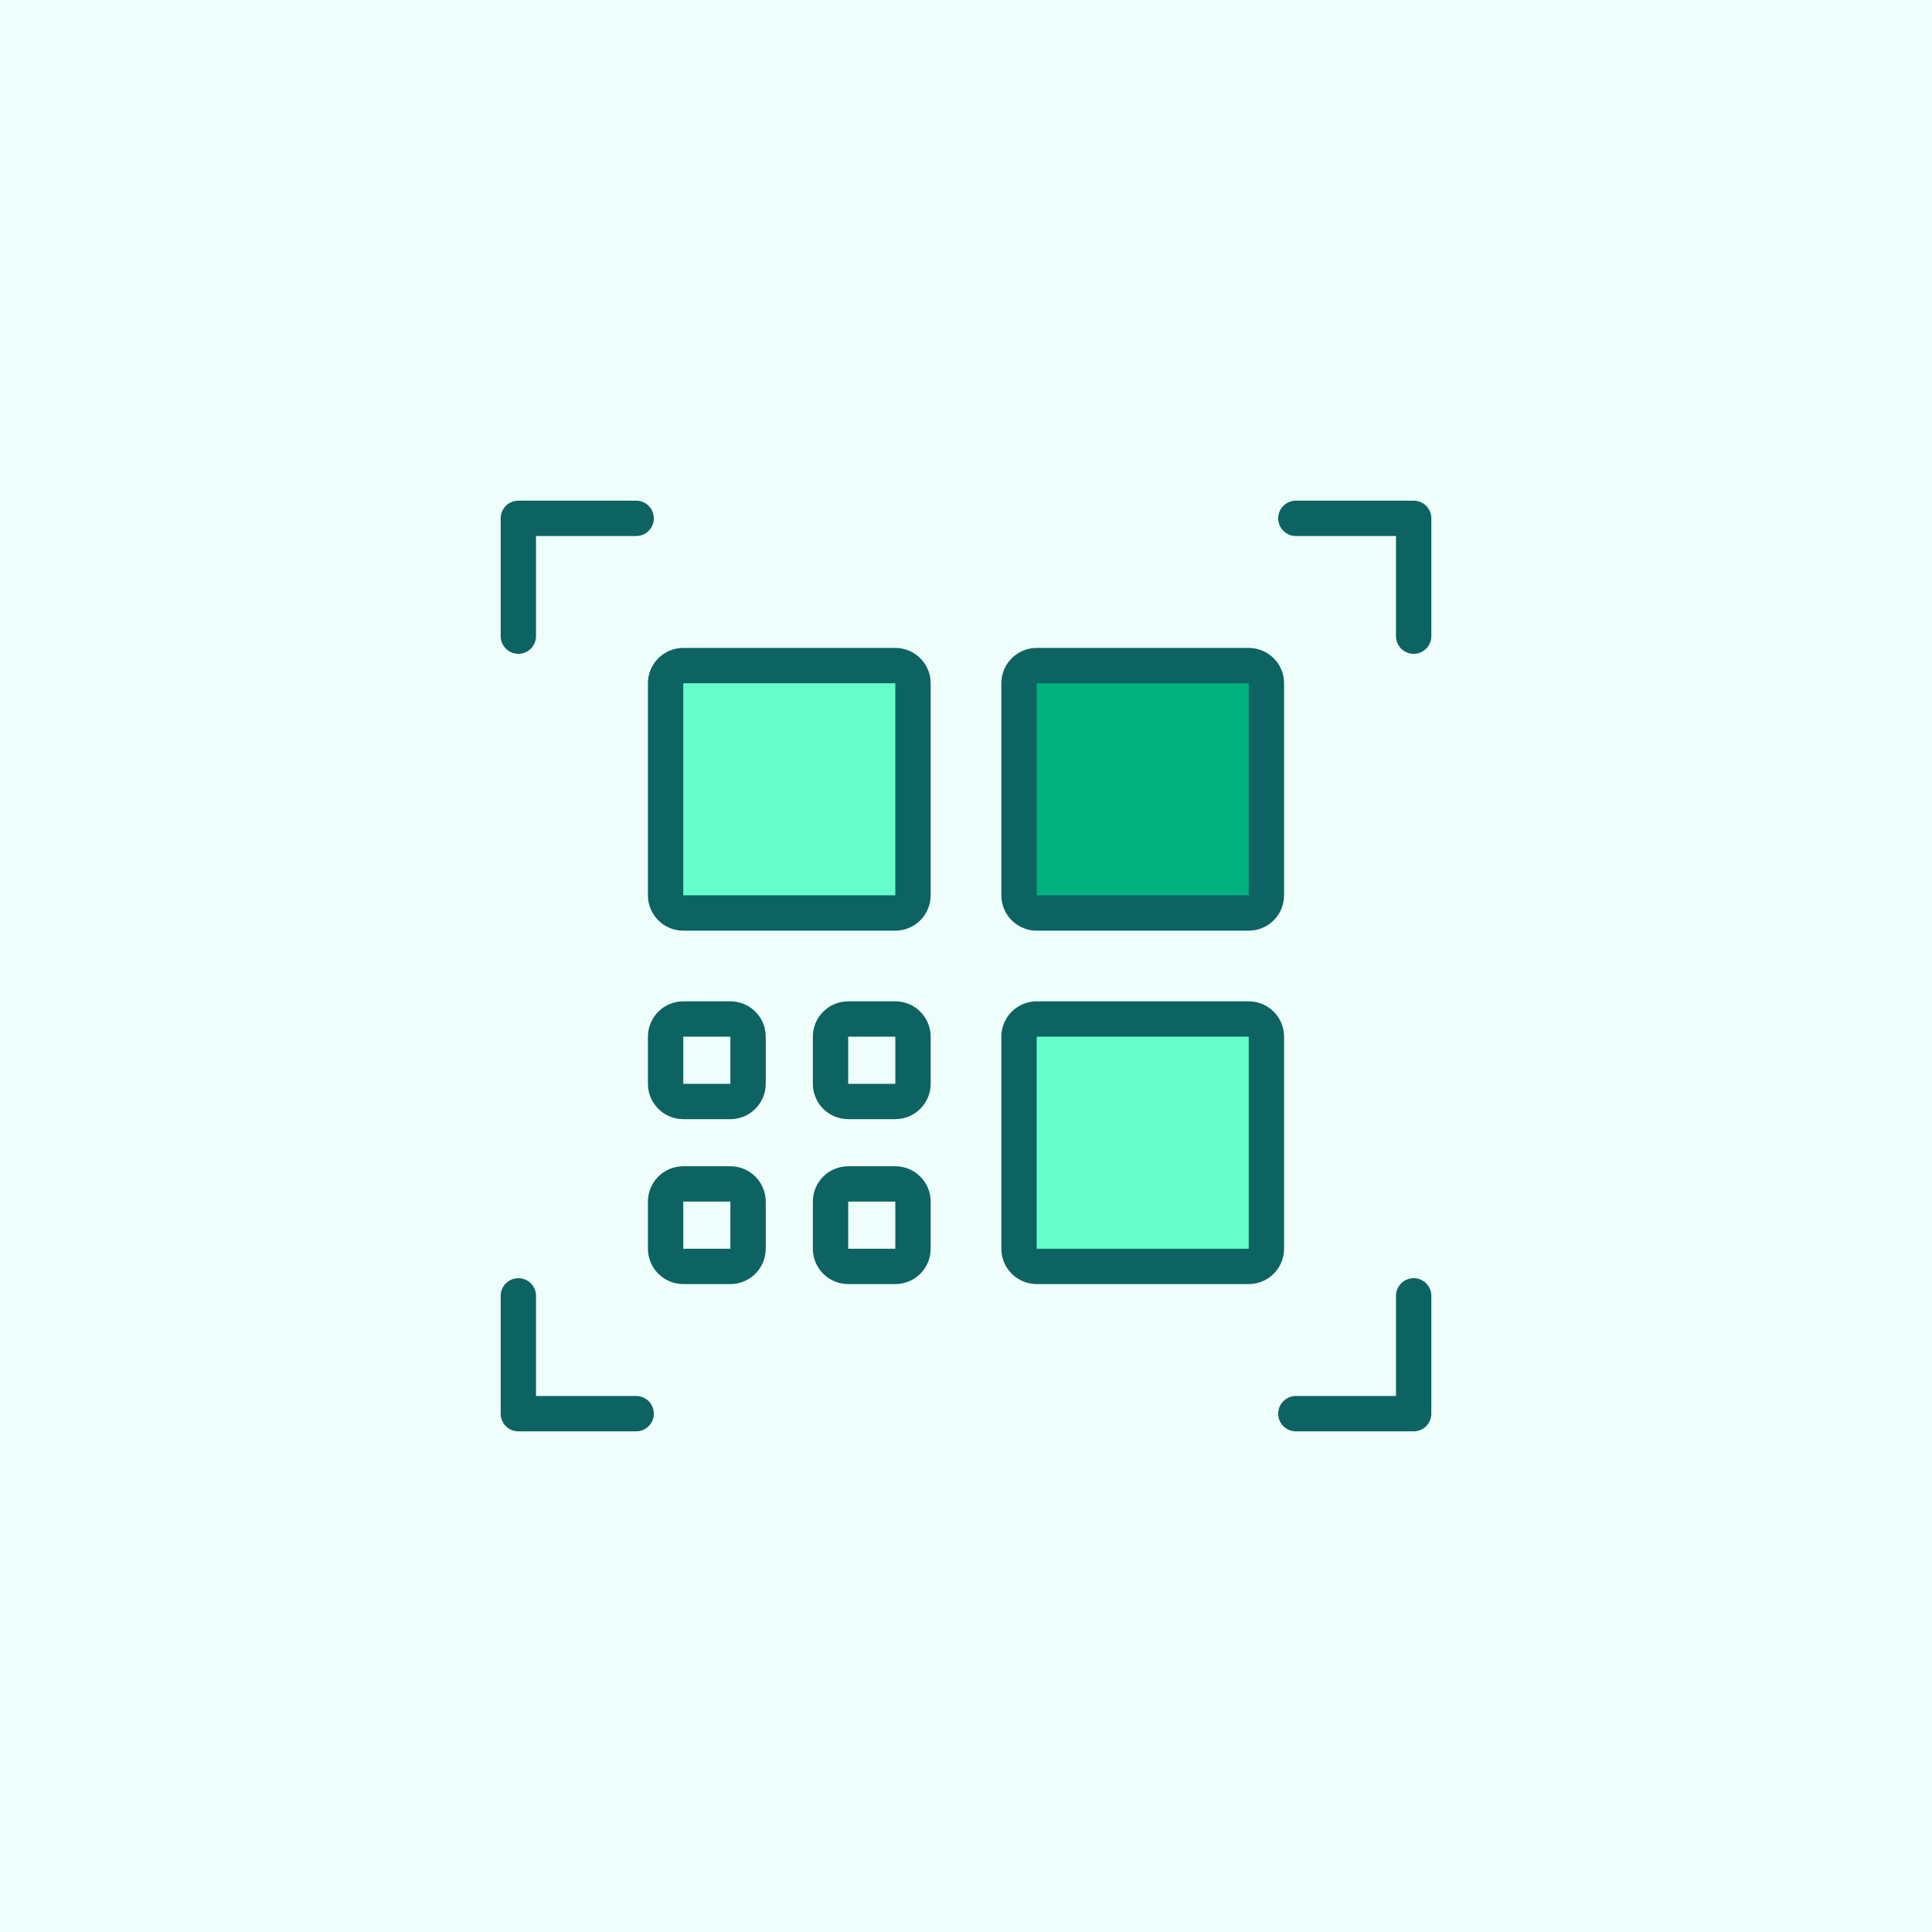
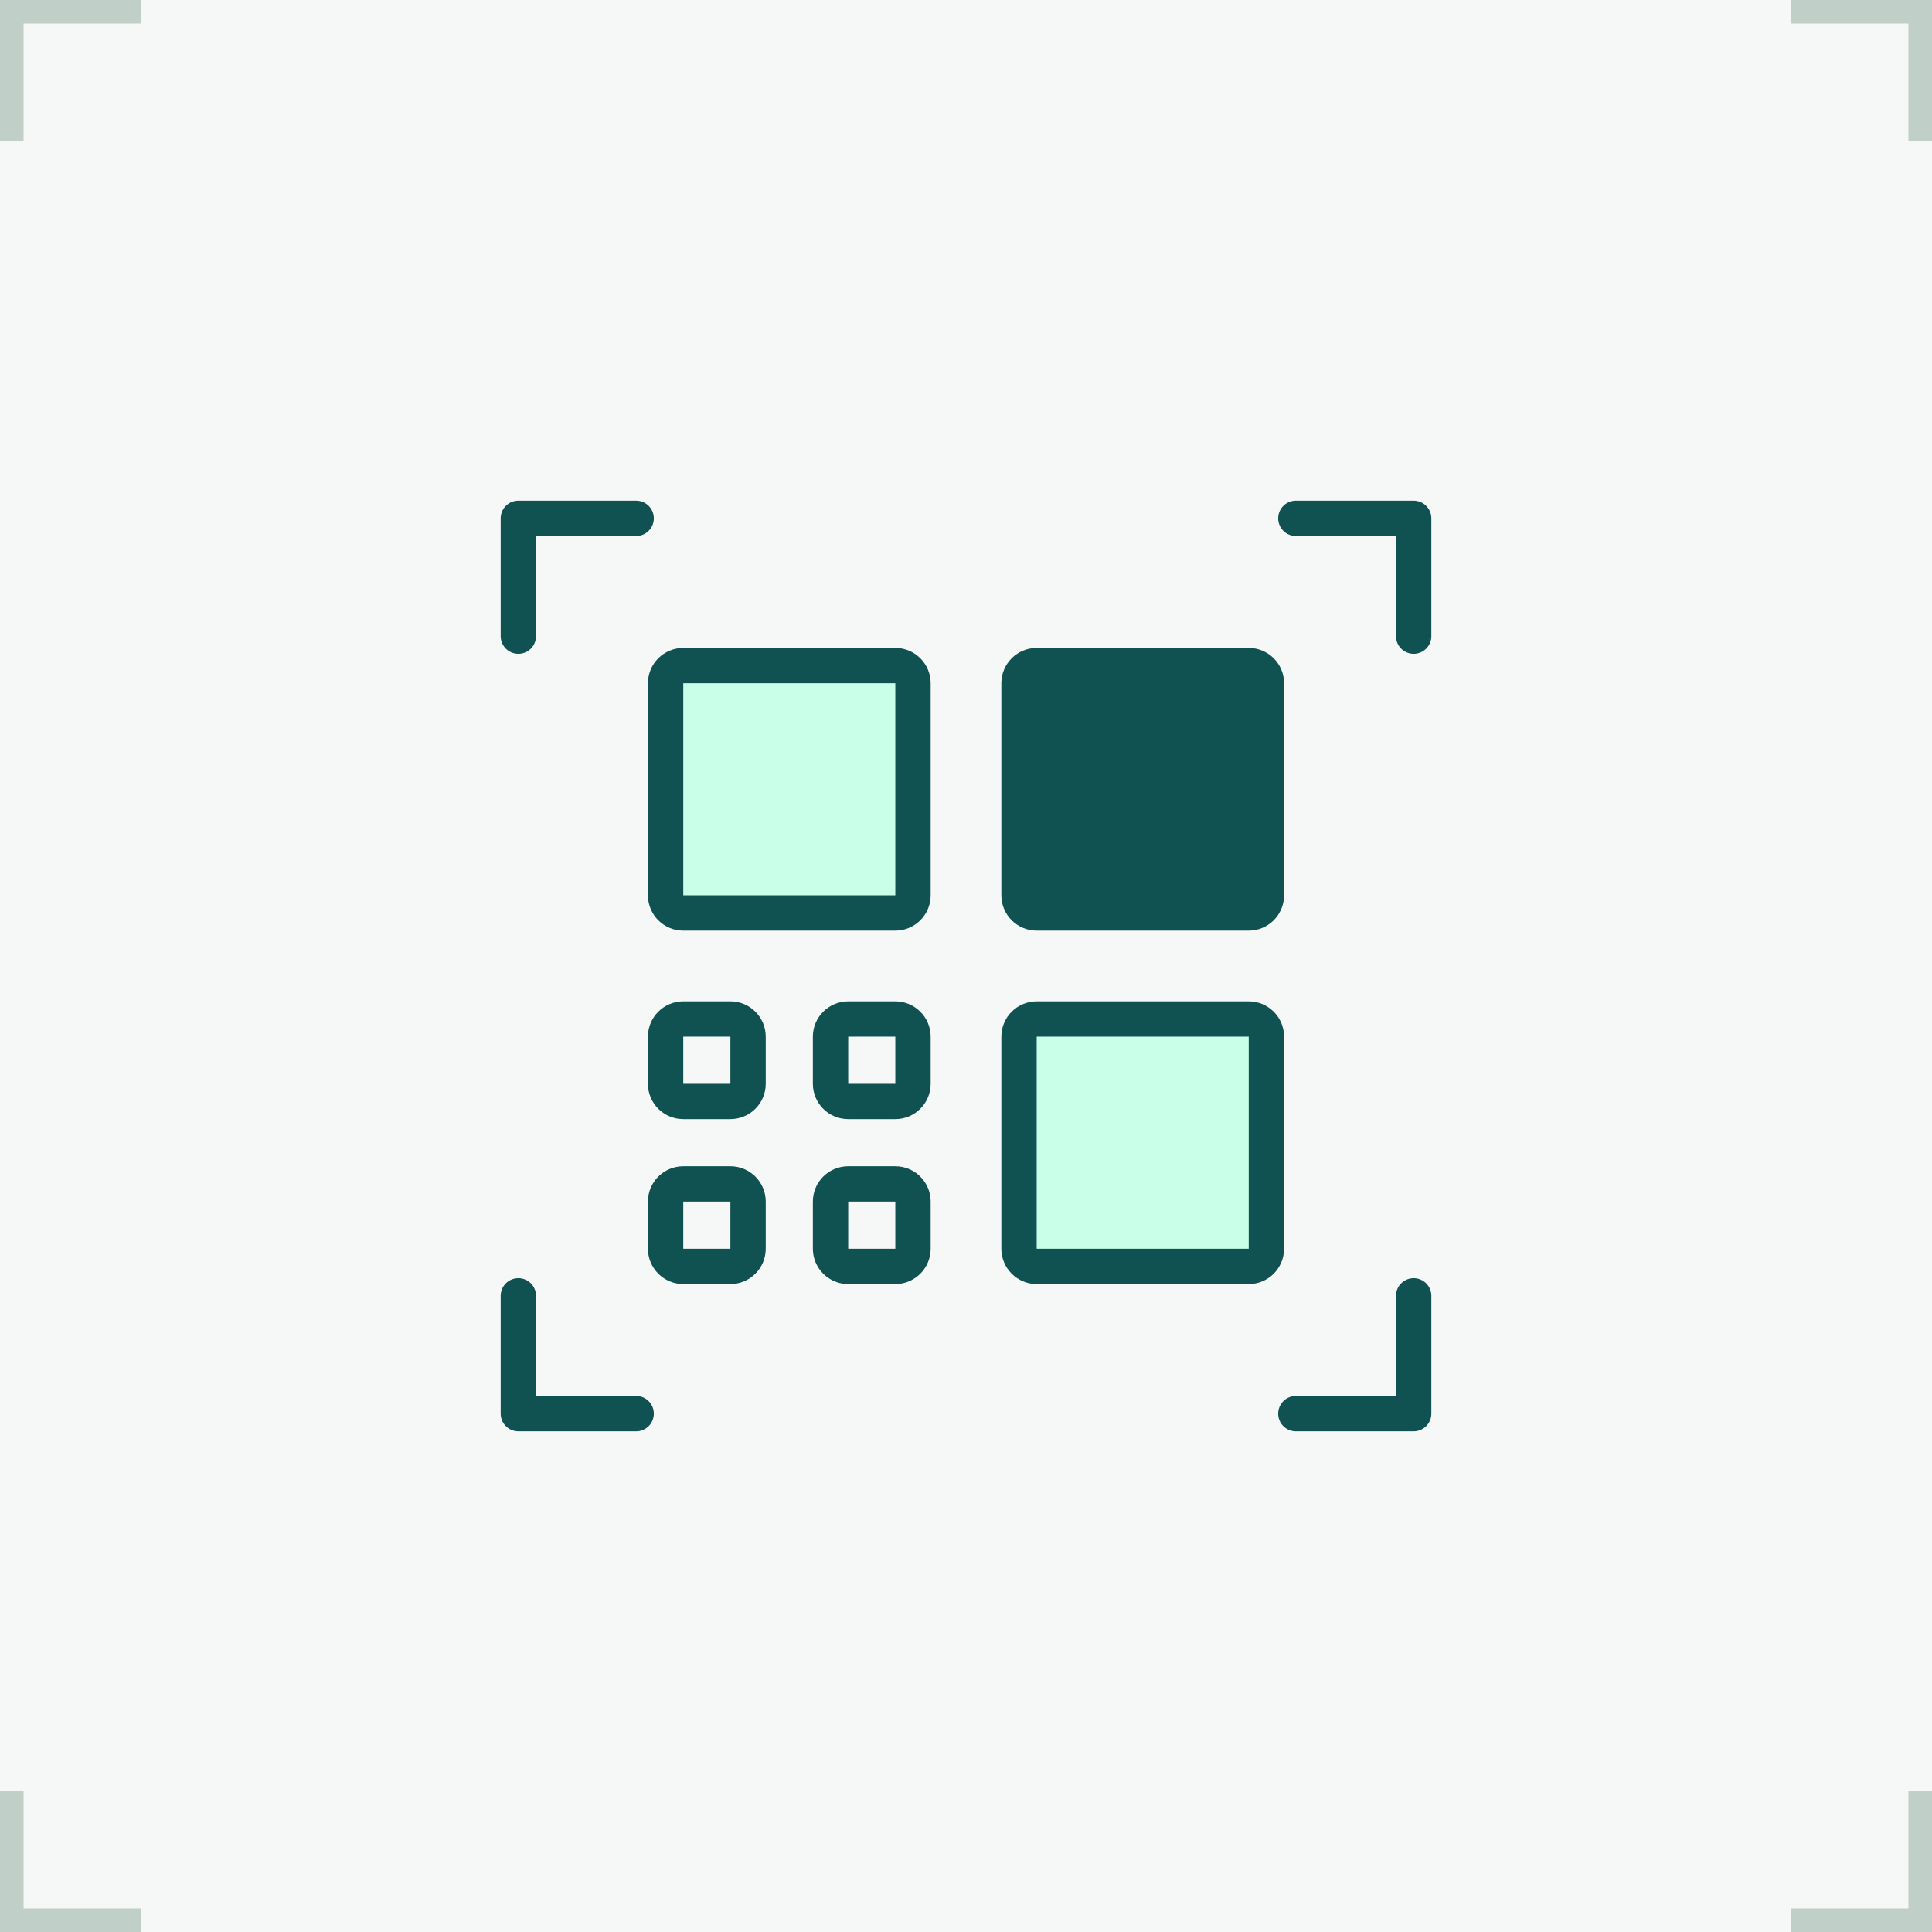
<svg xmlns="http://www.w3.org/2000/svg" xmlns:xlink="http://www.w3.org/1999/xlink" width="82" height="82" fill="none">
-   <path fill="#effefb" d="M0 0h82v82H0z" />
-   <g stroke="#0c6362" stroke-width="1.5" stroke-linejoin="round">
+   <path fill="#f5f8f6" d="M0 0h82v82H0z" />
+   <g fill="#c0cfc8">
+     <path d="M82 1h-6V0h6zm0 80h-6v1h6zM0 1h6V0H0zm0 80h6v1H0z" />
+     <path d="M82 0v6h-1V0zm0 82v-6h-1v6zM0 0v6h1V0zm0 82v-6h1v6z" />
+   </g>
+   <g stroke="#0f5251" stroke-width="1.5" stroke-linejoin="round">
    <use xlink:href="#B" />
    <use xlink:href="#B" y="-7" />
    <use xlink:href="#B" x="7" y="-7" />
    <use xlink:href="#B" x="7" />
-     <use xlink:href="#C" fill="#66fecb" />
-     <use xlink:href="#C" y="-15" fill="#00b17e" />
-     <use xlink:href="#C" x="-15" y="-15" fill="#66fecb" />
+     <use xlink:href="#C" fill="#c9ffe8" />
+     <use xlink:href="#C" y="-15" fill="#0f5251" />
+     <use xlink:href="#C" x="-15" y="-15" fill="#c9ffe8" />
    <g stroke-linecap="round">
      <path d="M27 60h-5v-5m5-33h-5v5m33 33h5v-5" />
      <path d="M55 22h5v5" />
    </g>
  </g>
  <defs>
    <path id="B" d="M31.75 51a.75.75 0 0 0-.75-.75h-2a.75.75 0 0 0-.75.75v2a.75.75 0 0 0 .75.75h2a.75.75 0 0 0 .75-.75v-2z" />
    <path id="C" d="M53.75 44a.75.75 0 0 0-.75-.75h-9a.75.75 0 0 0-.75.75v9a.75.75 0 0 0 .75.75h9a.75.75 0 0 0 .75-.75v-9z" />
  </defs>
</svg>
